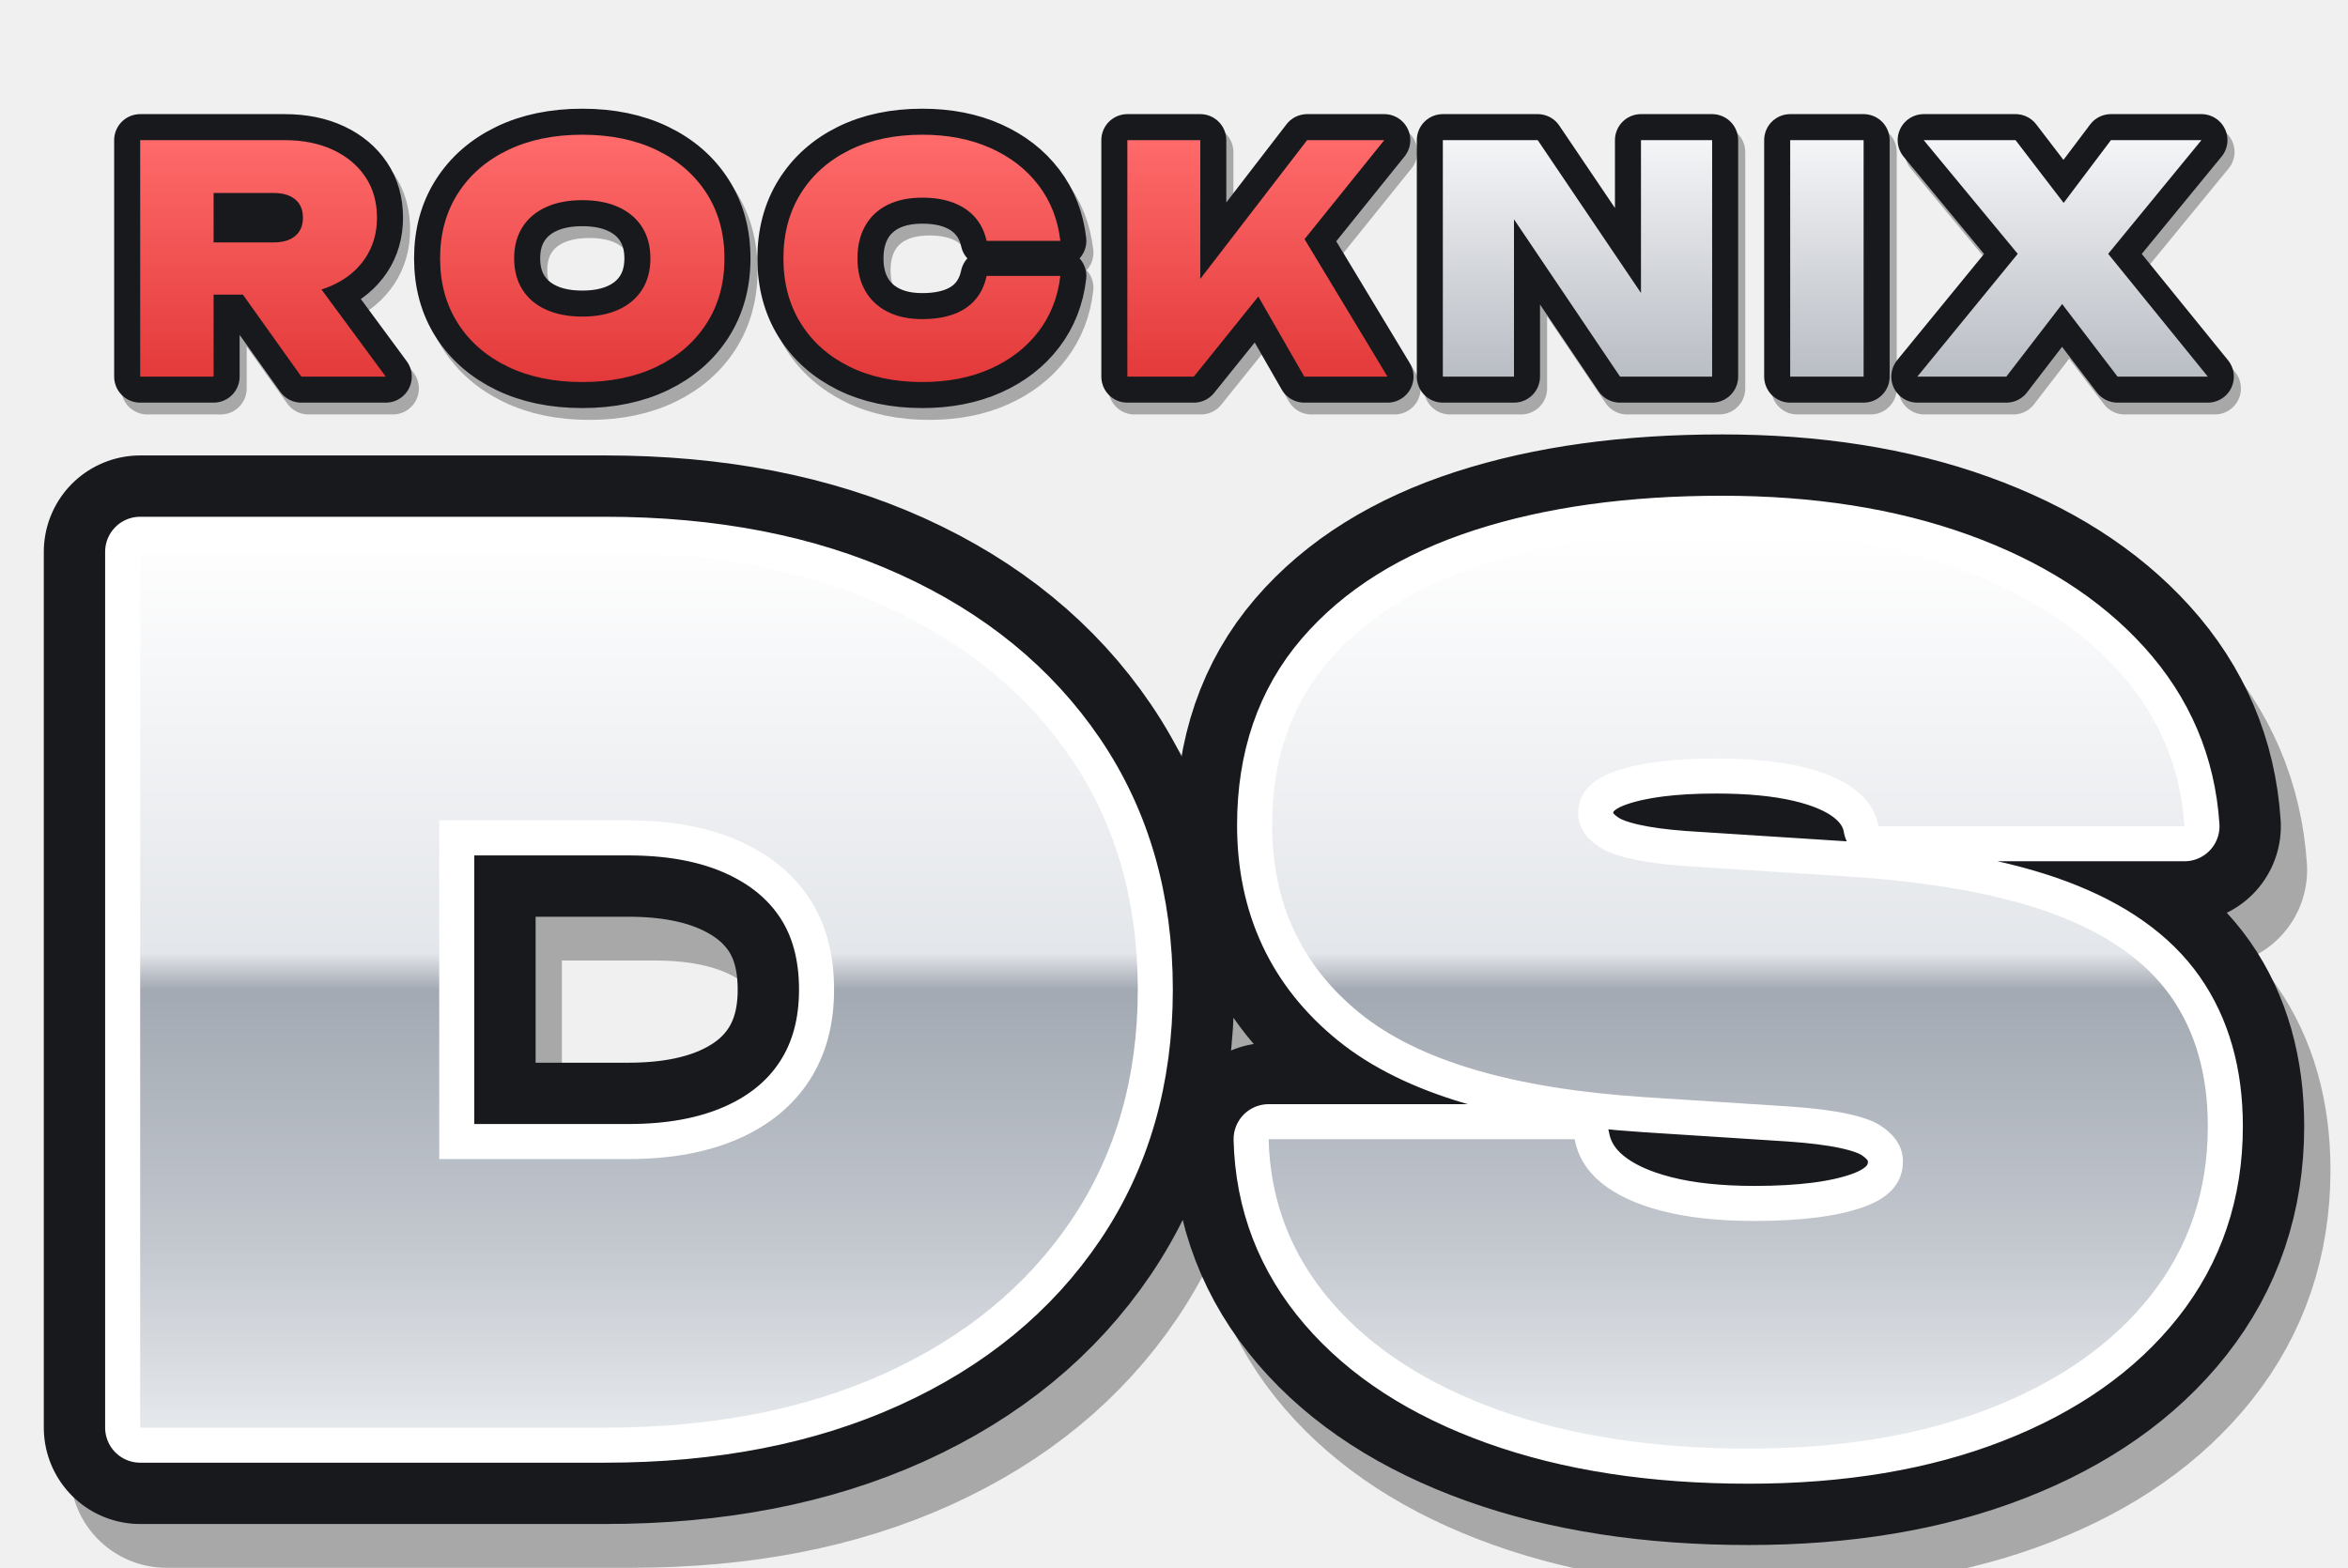
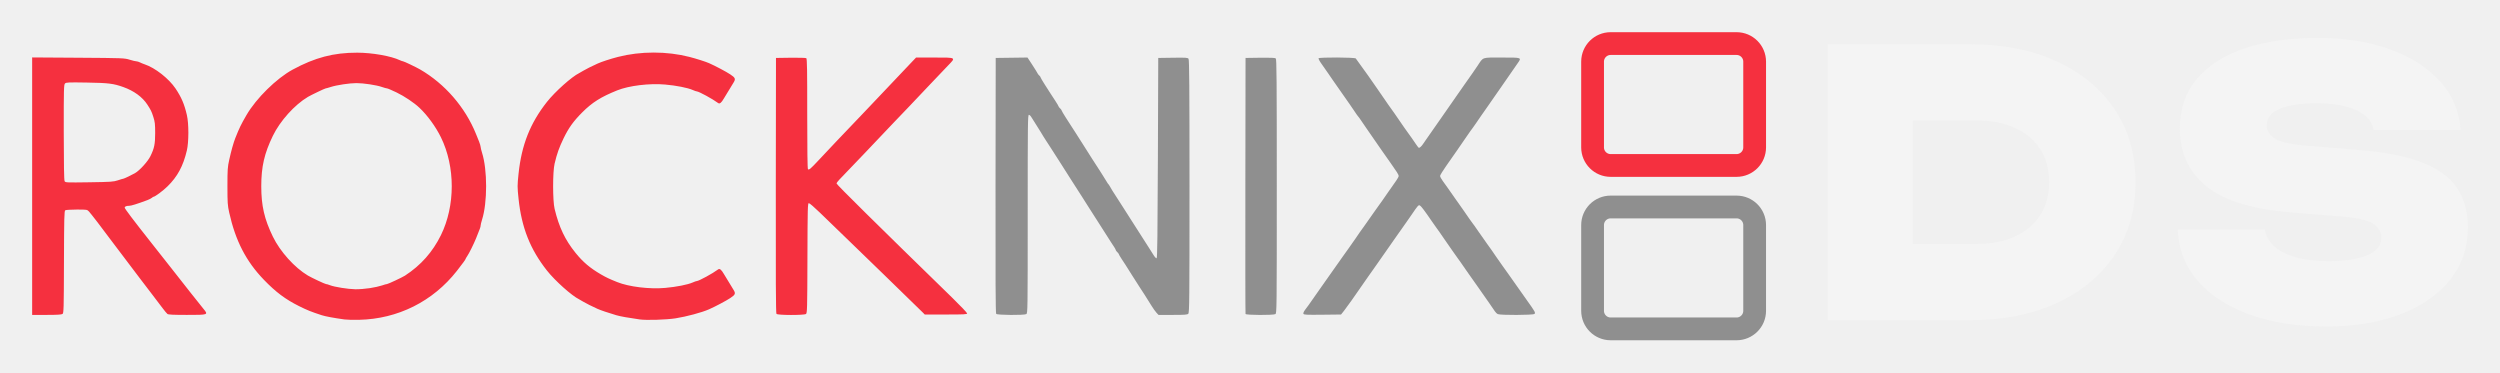
- <svg xmlns="http://www.w3.org/2000/svg" width="536" height="358" viewBox="0 0 536.00 358.00">
-   <defs>
-     <linearGradient id="schrome" x1="0" y1="0" x2="0" y2="1">
-       <stop offset="0" stop-color="#ffffff" />
-       <stop offset="0.46" stop-color="#e3e6ea" />
-       <stop offset="0.5" stop-color="#a3a9b2" />
-       <stop offset="0.78" stop-color="#c3c8cf" />
-       <stop offset="1" stop-color="#e9ecef" />
-     </linearGradient>
-     <linearGradient id="sred" x1="0" y1="0" x2="0" y2="1">
-       <stop offset="0" stop-color="#ff6b6b" />
-       <stop offset="1" stop-color="#e3393a" />
-     </linearGradient>
-     <linearGradient id="sgrey" x1="0" y1="0" x2="0" y2="1">
-       <stop offset="0" stop-color="#f4f5f7" />
-       <stop offset="1" stop-color="#b9bdc4" />
-     </linearGradient>
-   </defs>
-   <g transform="translate(32.00 86.00)">
-     <g>
-       <path d="M11.578 -30.643H30.485Q33.624 -30.643 35.388 -32.112Q37.152 -33.581 37.152 -36.288Q37.152 -39.01 35.388 -40.471Q33.624 -41.933 30.485 -41.933H9.23L16.761 -49.68V0.0H0.0V-54H32.962Q39.283 -54 44.028 -51.775Q48.773 -49.55 51.415 -45.598Q54.058 -41.645 54.058 -36.288Q54.058 -31.075 51.415 -27.094Q48.773 -23.112 44.028 -20.916Q39.283 -18.72 32.962 -18.72H11.578ZM18.778 -25.272H37.425L56.059 0.0H36.792Z M100.922 1.238Q91.187 1.238 83.887 -2.29Q76.586 -5.818 72.525 -12.175Q68.464 -18.533 68.464 -27Q68.464 -35.467 72.525 -41.825Q76.586 -48.182 83.887 -51.71Q91.187 -55.238 100.922 -55.238Q110.656 -55.238 117.957 -51.71Q125.258 -48.182 129.319 -41.825Q133.379 -35.467 133.379 -27Q133.379 -18.533 129.319 -12.175Q125.258 -5.818 117.957 -2.29Q110.656 1.238 100.922 1.238ZM100.922 -13.709Q105.746 -13.709 109.231 -15.307Q112.716 -16.906 114.595 -19.886Q116.474 -22.867 116.474 -27Q116.474 -31.133 114.595 -34.114Q112.716 -37.094 109.231 -38.693Q105.746 -40.291 100.922 -40.291Q96.112 -40.291 92.62 -38.693Q89.128 -37.094 87.249 -34.114Q85.37 -31.133 85.37 -27Q85.37 -22.867 87.249 -19.886Q89.128 -16.906 92.62 -15.307Q96.112 -13.709 100.922 -13.709Z M210.052 -22.997Q209.217 -15.739 205.062 -10.289Q200.908 -4.838 194.111 -1.8Q187.314 1.238 178.545 1.238Q169.012 1.238 161.884 -2.29Q154.756 -5.818 150.796 -12.175Q146.836 -18.533 146.836 -27Q146.836 -35.467 150.796 -41.825Q154.756 -48.182 161.884 -51.71Q169.012 -55.238 178.545 -55.238Q187.314 -55.238 194.111 -52.2Q200.908 -49.162 205.062 -43.718Q209.217 -38.275 210.052 -31.003H193.218Q192.541 -34.114 190.633 -36.317Q188.725 -38.52 185.673 -39.694Q182.62 -40.867 178.53 -40.867Q173.922 -40.867 170.603 -39.211Q167.284 -37.555 165.512 -34.43Q163.741 -31.306 163.741 -27Q163.741 -22.694 165.512 -19.598Q167.284 -16.502 170.603 -14.818Q173.922 -13.133 178.53 -13.133Q182.62 -13.133 185.673 -14.242Q188.725 -15.35 190.633 -17.561Q192.541 -19.771 193.218 -22.997Z M225.351 0.0V-54H241.998V-13.176L237.678 -16.704L266.391 -54H284.002L240.529 0.0ZM251.228 -25.301 263.511 -35.194 284.737 0.0H265.743Z" transform="translate(1.62 2.70)" fill="#000000" fill-opacity="0.3" stroke="#000000" stroke-opacity="0.3" stroke-width="11.88" stroke-linejoin="round" />
-       <path d="M11.578 -30.643H30.485Q33.624 -30.643 35.388 -32.112Q37.152 -33.581 37.152 -36.288Q37.152 -39.01 35.388 -40.471Q33.624 -41.933 30.485 -41.933H9.23L16.761 -49.68V0.0H0.0V-54H32.962Q39.283 -54 44.028 -51.775Q48.773 -49.55 51.415 -45.598Q54.058 -41.645 54.058 -36.288Q54.058 -31.075 51.415 -27.094Q48.773 -23.112 44.028 -20.916Q39.283 -18.72 32.962 -18.72H11.578ZM18.778 -25.272H37.425L56.059 0.0H36.792Z M100.922 1.238Q91.187 1.238 83.887 -2.29Q76.586 -5.818 72.525 -12.175Q68.464 -18.533 68.464 -27Q68.464 -35.467 72.525 -41.825Q76.586 -48.182 83.887 -51.71Q91.187 -55.238 100.922 -55.238Q110.656 -55.238 117.957 -51.71Q125.258 -48.182 129.319 -41.825Q133.379 -35.467 133.379 -27Q133.379 -18.533 129.319 -12.175Q125.258 -5.818 117.957 -2.29Q110.656 1.238 100.922 1.238ZM100.922 -13.709Q105.746 -13.709 109.231 -15.307Q112.716 -16.906 114.595 -19.886Q116.474 -22.867 116.474 -27Q116.474 -31.133 114.595 -34.114Q112.716 -37.094 109.231 -38.693Q105.746 -40.291 100.922 -40.291Q96.112 -40.291 92.62 -38.693Q89.128 -37.094 87.249 -34.114Q85.37 -31.133 85.37 -27Q85.37 -22.867 87.249 -19.886Q89.128 -16.906 92.62 -15.307Q96.112 -13.709 100.922 -13.709Z M210.052 -22.997Q209.217 -15.739 205.062 -10.289Q200.908 -4.838 194.111 -1.8Q187.314 1.238 178.545 1.238Q169.012 1.238 161.884 -2.29Q154.756 -5.818 150.796 -12.175Q146.836 -18.533 146.836 -27Q146.836 -35.467 150.796 -41.825Q154.756 -48.182 161.884 -51.71Q169.012 -55.238 178.545 -55.238Q187.314 -55.238 194.111 -52.2Q200.908 -49.162 205.062 -43.718Q209.217 -38.275 210.052 -31.003H193.218Q192.541 -34.114 190.633 -36.317Q188.725 -38.52 185.673 -39.694Q182.62 -40.867 178.53 -40.867Q173.922 -40.867 170.603 -39.211Q167.284 -37.555 165.512 -34.43Q163.741 -31.306 163.741 -27Q163.741 -22.694 165.512 -19.598Q167.284 -16.502 170.603 -14.818Q173.922 -13.133 178.53 -13.133Q182.62 -13.133 185.673 -14.242Q188.725 -15.35 190.633 -17.561Q192.541 -19.771 193.218 -22.997Z M225.351 0.0V-54H241.998V-13.176L237.678 -16.704L266.391 -54H284.002L240.529 0.0ZM251.228 -25.301 263.511 -35.194 284.737 0.0H265.743Z" fill="#17191d" stroke="#17191d" stroke-width="11.88" stroke-linejoin="round" />
-       <path d="M11.578 -30.643H30.485Q33.624 -30.643 35.388 -32.112Q37.152 -33.581 37.152 -36.288Q37.152 -39.01 35.388 -40.471Q33.624 -41.933 30.485 -41.933H9.23L16.761 -49.68V0.0H0.0V-54H32.962Q39.283 -54 44.028 -51.775Q48.773 -49.55 51.415 -45.598Q54.058 -41.645 54.058 -36.288Q54.058 -31.075 51.415 -27.094Q48.773 -23.112 44.028 -20.916Q39.283 -18.72 32.962 -18.72H11.578ZM18.778 -25.272H37.425L56.059 0.0H36.792Z M100.922 1.238Q91.187 1.238 83.887 -2.29Q76.586 -5.818 72.525 -12.175Q68.464 -18.533 68.464 -27Q68.464 -35.467 72.525 -41.825Q76.586 -48.182 83.887 -51.71Q91.187 -55.238 100.922 -55.238Q110.656 -55.238 117.957 -51.71Q125.258 -48.182 129.319 -41.825Q133.379 -35.467 133.379 -27Q133.379 -18.533 129.319 -12.175Q125.258 -5.818 117.957 -2.29Q110.656 1.238 100.922 1.238ZM100.922 -13.709Q105.746 -13.709 109.231 -15.307Q112.716 -16.906 114.595 -19.886Q116.474 -22.867 116.474 -27Q116.474 -31.133 114.595 -34.114Q112.716 -37.094 109.231 -38.693Q105.746 -40.291 100.922 -40.291Q96.112 -40.291 92.62 -38.693Q89.128 -37.094 87.249 -34.114Q85.37 -31.133 85.37 -27Q85.37 -22.867 87.249 -19.886Q89.128 -16.906 92.62 -15.307Q96.112 -13.709 100.922 -13.709Z M210.052 -22.997Q209.217 -15.739 205.062 -10.289Q200.908 -4.838 194.111 -1.8Q187.314 1.238 178.545 1.238Q169.012 1.238 161.884 -2.29Q154.756 -5.818 150.796 -12.175Q146.836 -18.533 146.836 -27Q146.836 -35.467 150.796 -41.825Q154.756 -48.182 161.884 -51.71Q169.012 -55.238 178.545 -55.238Q187.314 -55.238 194.111 -52.2Q200.908 -49.162 205.062 -43.718Q209.217 -38.275 210.052 -31.003H193.218Q192.541 -34.114 190.633 -36.317Q188.725 -38.52 185.673 -39.694Q182.62 -40.867 178.53 -40.867Q173.922 -40.867 170.603 -39.211Q167.284 -37.555 165.512 -34.43Q163.741 -31.306 163.741 -27Q163.741 -22.694 165.512 -19.598Q167.284 -16.502 170.603 -14.818Q173.922 -13.133 178.53 -13.133Q182.62 -13.133 185.673 -14.242Q188.725 -15.35 190.633 -17.561Q192.541 -19.771 193.218 -22.997Z M225.351 0.0V-54H241.998V-13.176L237.678 -16.704L266.391 -54H284.002L240.529 0.0ZM251.228 -25.301 263.511 -35.194 284.737 0.0H265.743Z" fill="url(#sred)" />
-     </g>
-     <g transform="translate(297.37 0)">
-       <path d="M50.04 -11.981 45.23 -10.915V-54H61.474V0.0H40.45L11.448 -43.027L16.243 -44.093V0.0H0.0V-54H21.657Z M79.293 -54H96.055V0.0H79.293Z M147.7 -22.939V-33.192L174.628 0.0H154.021L137.231 -22.003H145.554L128.634 0.0H108.316L135.431 -33.163V-22.968L109.77 -54H130.736L145.928 -34.171H137.577L152.509 -54H173.173Z" transform="translate(1.62 2.70)" fill="#000000" fill-opacity="0.3" stroke="#000000" stroke-opacity="0.3" stroke-width="11.88" stroke-linejoin="round" />
-       <path d="M50.04 -11.981 45.23 -10.915V-54H61.474V0.0H40.45L11.448 -43.027L16.243 -44.093V0.0H0.0V-54H21.657Z M79.293 -54H96.055V0.0H79.293Z M147.7 -22.939V-33.192L174.628 0.0H154.021L137.231 -22.003H145.554L128.634 0.0H108.316L135.431 -33.163V-22.968L109.77 -54H130.736L145.928 -34.171H137.577L152.509 -54H173.173Z" fill="#17191d" stroke="#17191d" stroke-width="11.88" stroke-linejoin="round" />
-       <path d="M50.04 -11.981 45.23 -10.915V-54H61.474V0.0H40.45L11.448 -43.027L16.243 -44.093V0.0H0.0V-54H21.657Z M79.293 -54H96.055V0.0H79.293Z M147.7 -22.939V-33.192L174.628 0.0H154.021L137.231 -22.003H145.554L128.634 0.0H108.316L135.431 -33.163V-22.968L109.77 -54H130.736L145.928 -34.171H137.577L152.509 -54H173.173Z" fill="url(#sgrey)" />
-     </g>
+ <svg xmlns="http://www.w3.org/2000/svg" width="933" height="139" viewBox="0 0 933.22 139.00">
+   <g transform="translate(12.00 119.50) scale(1.1236) translate(0 -142.0)">
+     <path d="M103.75,141.76C100.10,141.25 97.40,140.74 96.20,140.35C92.70,139.21 91.41,138.69 88.69,137.34C84.14,135.07 80.97,132.70 76.99,128.58C71.07,122.44 67.56,115.64 65.47,106.25C64.94,103.89 64.88,103.00 64.88,97.50C64.88,92.01 64.94,91.10 65.47,88.75C66.15,85.67 66.88,83.07 67.50,81.50C68.90,78.00 69.35,77.07 71.22,73.84C74.44,68.30 81.19,61.66 86.55,58.76C93.97,54.74 100.14,53.12 108.00,53.13C112.98,53.14 119.24,54.24 122.16,55.63C122.60,55.83 123.07,56.00 123.22,56.00C123.50,56.00 127.55,57.93 128.88,58.70C137.12,63.47 143.87,71.26 147.45,80.12C147.73,80.81 148.19,81.96 148.48,82.67C148.76,83.38 149.00,84.18 149.00,84.44C149.00,84.69 149.21,85.57 149.47,86.39C151.27,92.05 151.27,102.95 149.47,108.61C149.21,109.43 149.00,110.31 149.00,110.56C149.00,111.00 148.82,111.50 147.45,114.88C146.67,116.78 145.19,119.77 144.56,120.69C144.25,121.15 144.00,121.58 144.00,121.65C144.00,121.84 143.04,123.15 141.09,125.65C133.14,135.77 121.50,141.60 108.62,141.88C106.70,141.92 104.51,141.87 103.75,141.76ZM201.88,141.76C198.17,141.24 195.38,140.74 194.06,140.35C191.39,139.56 188.88,138.71 187.88,138.26C185.86,137.35 184.10,136.46 183.12,135.88C182.57,135.54 181.96,135.19 181.75,135.09C179.28,133.89 173.72,128.92 171.02,125.50C165.46,118.45 162.60,111.24 161.60,101.69C161.18,97.70 161.18,97.30 161.60,93.31C162.60,83.76 165.46,76.55 171.02,69.50C173.72,66.08 179.28,61.11 181.75,59.91C181.96,59.81 182.57,59.46 183.12,59.12C184.10,58.54 185.86,57.65 187.88,56.74C189.20,56.14 192.15,55.18 194.62,54.54C202.12,52.61 210.88,52.61 218.38,54.54C220.66,55.13 223.77,56.12 224.88,56.61C226.99,57.54 230.55,59.43 231.93,60.34C233.64,61.47 233.79,61.86 232.99,63.12C232.73,63.54 232.28,64.27 232.00,64.75C231.72,65.23 231.29,65.92 231.06,66.29C230.82,66.66 230.26,67.59 229.80,68.36C228.96,69.82 228.40,70.25 227.88,69.85C226.09,68.51 221.51,66.02 220.82,66.00C220.65,66.00 220.03,65.79 219.44,65.52C217.82,64.80 213.99,64.04 210.32,63.72C205.11,63.25 198.29,64.08 194.38,65.65C188.98,67.82 186.05,69.66 182.74,72.98C179.80,75.93 178.24,78.11 176.54,81.62C175.07,84.68 174.37,86.64 173.57,90.00C172.92,92.72 172.92,102.29 173.57,105.00C175.04,111.11 177.04,115.32 180.53,119.64C183.00,122.70 185.33,124.67 189.00,126.81C190.73,127.81 191.74,128.29 194.38,129.35C198.29,130.92 205.11,131.75 210.32,131.28C213.99,130.96 217.82,130.20 219.44,129.48C220.03,129.21 220.65,129.00 220.82,129.00C221.51,128.98 226.09,126.49 227.88,125.15C228.40,124.75 228.96,125.18 229.80,126.64C230.26,127.41 230.82,128.34 231.06,128.71C231.29,129.08 231.72,129.77 232.00,130.25C232.28,130.73 232.73,131.46 232.99,131.88C233.79,133.14 233.64,133.53 231.93,134.66C230.55,135.57 226.99,137.46 224.88,138.39C222.49,139.45 217.42,140.81 213.75,141.39C210.77,141.86 204.12,142.07 201.88,141.76ZM-0.00,97.48L-0.00,54.71L15.31,54.81C30.17,54.91 30.68,54.93 32.37,55.46C33.34,55.76 34.35,56.00 34.62,56.00C34.90,56.00 35.42,56.16 35.79,56.35C36.15,56.54 36.86,56.83 37.35,56.99C40.84,58.14 45.40,61.72 47.64,65.04C49.61,67.99 50.57,70.22 51.41,73.88C52.07,76.70 52.06,82.84 51.40,85.62C50.18,90.79 48.28,94.32 44.96,97.56C43.46,99.03 40.80,101.00 40.33,101.00C40.24,101.00 39.99,101.16 39.77,101.36C39.55,101.55 38.87,101.90 38.25,102.13C34.83,103.40 32.90,104.00 32.26,104.00C31.32,104.00 30.75,104.23 30.75,104.61C30.75,104.96 33.48,108.57 39.88,116.67C42.36,119.81 45.18,123.39 46.15,124.62C50.12,129.70 55.86,136.96 56.90,138.22C58.58,140.25 58.58,140.25 51.39,140.25C46.94,140.25 45.24,140.17 44.95,139.94C44.73,139.77 44.00,138.89 43.33,138.00C42.66,137.11 41.04,134.97 39.72,133.25C38.41,131.53 36.57,129.11 35.62,127.88C31.53,122.51 26.31,115.61 25.50,114.50C23.67,111.98 19.53,106.60 18.91,105.94C18.27,105.25 18.27,105.25 14.82,105.25C12.93,105.26 11.21,105.36 11.00,105.49C10.67,105.70 10.62,107.93 10.57,122.68C10.52,138.40 10.49,139.64 10.09,139.93C9.77,140.16 8.32,140.25 4.83,140.25L0.00,140.25L-0.00,97.48ZM247.28,139.91C247.07,139.66 247.02,128.32 247.06,97.22L247.12,54.88L252.00,54.81C254.68,54.78 257.02,54.84 257.19,54.96C257.45,55.12 257.51,58.89 257.50,73.44C257.50,85.41 257.58,91.77 257.75,91.87C258.15,92.12 258.56,91.77 261.27,88.88C264.46,85.45 268.89,80.79 275.99,73.37C277.44,71.85 279.47,69.71 280.50,68.62C282.32,66.69 289.81,58.79 292.39,56.08L293.66,54.75L299.83,54.75C307.09,54.75 306.93,54.66 304.30,57.38C303.37,58.34 300.53,61.32 298.00,64.00C295.47,66.68 292.49,69.83 291.37,71.00C290.25,72.17 287.99,74.53 286.34,76.25C283.52,79.19 281.36,81.47 276.62,86.49C274.52,88.72 269.77,93.67 268.19,95.29C267.67,95.82 267.25,96.40 267.25,96.59C267.25,96.94 280.51,110.04 305.75,134.62C308.43,137.24 310.62,139.54 310.62,139.75C310.62,140.07 309.68,140.12 303.59,140.12L296.55,140.12L295.94,139.50C295.29,138.83 288.40,132.11 283.12,127.01C281.34,125.28 276.50,120.60 272.38,116.60C268.25,112.60 263.43,107.94 261.66,106.23C259.90,104.52 258.27,103.12 258.04,103.12C257.66,103.12 257.62,104.57 257.57,121.37C257.52,138.32 257.48,139.64 257.09,139.94C256.45,140.40 247.67,140.38 247.28,139.91ZM112.25,131.35C113.69,131.13 115.48,130.73 116.21,130.47C116.94,130.21 117.70,130.00 117.89,130.00C118.24,130.00 122.97,127.78 123.87,127.20C129.14,123.77 133.04,119.37 135.81,113.75C140.60,104.00 140.60,91.02 135.81,81.25C134.08,77.73 131.33,73.94 128.67,71.44C126.87,69.74 123.70,67.62 121.08,66.35C119.54,65.61 118.11,65.00 117.91,65.00C117.71,65.00 116.94,64.79 116.21,64.53C114.45,63.90 110.09,63.24 107.75,63.24C105.48,63.24 101.16,63.89 99.19,64.53C98.40,64.79 97.64,65.00 97.51,65.00C97.27,65.00 92.63,67.22 91.62,67.82C87.20,70.44 82.38,75.79 79.97,80.76C77.14,86.59 76.12,91.01 76.12,97.50C76.12,103.99 77.14,108.41 79.97,114.24C82.38,119.21 87.20,124.56 91.62,127.18C92.88,127.92 97.30,130.00 97.63,130.00C97.83,130.00 98.41,130.17 98.93,130.38C100.43,130.97 104.92,131.69 107.38,131.73C108.61,131.75 110.81,131.58 112.25,131.35ZM28.47,95.54C29.35,95.24 30.17,95.00 30.29,95.00C30.52,95.00 33.09,93.78 34.16,93.16C35.71,92.28 38.44,89.27 39.30,87.50C40.58,84.89 40.87,83.49 40.87,79.88C40.87,76.84 40.79,76.12 40.27,74.50C39.66,72.61 39.46,72.21 38.27,70.38C36.63,67.86 33.80,65.79 30.25,64.54C26.98,63.38 25.40,63.18 18.23,63.06C11.99,62.96 11.30,62.98 10.92,63.37C10.53,63.76 10.49,65.06 10.50,79.55C10.51,90.21 10.60,95.47 10.78,95.81C11.04,96.29 11.25,96.30 18.96,96.19C26.21,96.08 27.01,96.03 28.47,95.54Z" fill="#f5303f" />
+     <path d="M320.28,139.91C320.07,139.66 320.02,128.32 320.06,97.22L320.12,54.88L325.40,54.81L330.68,54.74L332.28,57.18C333.16,58.53 333.95,59.80 334.03,60.01C334.12,60.22 334.38,60.54 334.60,60.73C334.82,60.91 335.00,61.16 335.00,61.28C335.00,61.40 335.63,62.49 336.40,63.69C337.18,64.89 338.06,66.27 338.36,66.75C338.66,67.23 339.38,68.33 339.96,69.20C340.53,70.06 341.00,70.86 341.00,70.97C341.00,71.08 341.23,71.38 341.50,71.62C341.77,71.87 342.00,72.17 342.00,72.29C342.00,72.41 342.63,73.49 343.40,74.69C344.18,75.89 345.06,77.27 345.37,77.75C345.67,78.23 346.36,79.30 346.90,80.12C348.05,81.89 348.15,82.04 349.12,83.61C351.01,86.62 353.09,89.88 355.13,93.00C355.98,94.31 356.82,95.66 357.00,96.00C357.18,96.34 357.40,96.68 357.50,96.75C357.60,96.82 357.89,97.26 358.15,97.72C358.41,98.18 358.74,98.75 358.88,98.97C359.52,99.99 360.70,101.83 362.19,104.12C363.89,106.74 364.32,107.42 365.87,109.88C367.49,112.45 369.06,114.91 371.38,118.50C371.69,118.98 372.25,119.86 372.61,120.45C372.98,121.05 373.41,121.49 373.58,121.43C373.81,121.36 373.90,113.57 374.00,88.10L374.12,54.88L379.00,54.81C383.35,54.75 383.91,54.78 384.18,55.16C384.43,55.50 384.50,64.48 384.50,97.53C384.50,135.22 384.46,139.51 384.10,139.86C383.78,140.19 382.94,140.25 378.96,140.25L374.21,140.25L373.54,139.54C373.18,139.15 372.43,138.11 371.89,137.23C370.80,135.45 368.42,131.71 367.78,130.78C367.28,130.04 367.20,129.92 365.53,127.26C363.25,123.63 363.12,123.42 362.04,121.80C361.47,120.94 361.00,120.14 361.00,120.03C361.00,119.92 360.77,119.62 360.50,119.38C360.23,119.13 360.00,118.82 360.00,118.70C360.00,118.58 359.79,118.17 359.54,117.80C359.29,117.43 358.79,116.67 358.44,116.12C358.09,115.58 357.16,114.11 356.37,112.88C355.58,111.64 354.30,109.64 353.53,108.43C352.76,107.22 351.61,105.42 350.97,104.43C350.34,103.44 349.39,101.95 348.87,101.12C348.34,100.30 347.30,98.67 346.55,97.50C345.80,96.33 344.92,94.95 344.59,94.44C343.84,93.25 343.11,92.09 341.65,89.81C338.70,85.17 338.16,84.34 337.78,83.78C337.56,83.45 337.26,83.00 337.12,82.78C336.99,82.57 336.45,81.73 335.94,80.93C335.42,80.12 335.00,79.43 335.00,79.38C335.00,79.34 334.35,78.30 333.56,77.08C332.77,75.86 332.00,74.64 331.85,74.37C331.70,74.10 331.39,73.84 331.16,73.79C330.78,73.72 330.75,76.24 330.75,106.72C330.75,139.10 330.74,139.74 330.27,139.99C329.49,140.40 320.63,140.33 320.28,139.91ZM403.12,139.94C403.05,139.77 403.03,120.56 403.06,97.25L403.12,54.88L407.97,54.81C411.33,54.76 412.92,54.83 413.16,55.03C413.45,55.27 413.50,61.95 413.50,97.52C413.50,139.00 413.49,139.74 413.02,139.99C412.28,140.39 403.27,140.34 403.12,139.94ZM422.34,139.87C422.25,139.64 422.49,139.09 422.91,138.55C423.31,138.04 423.83,137.34 424.06,137.00C424.30,136.66 424.89,135.81 425.38,135.12C425.87,134.44 426.77,133.14 427.39,132.25C428.00,131.36 428.95,130.01 429.50,129.25C430.66,127.65 431.44,126.55 433.12,124.12C433.79,123.16 434.51,122.13 434.73,121.84C434.95,121.55 435.29,121.06 435.50,120.75C435.71,120.45 436.50,119.34 437.26,118.29C438.01,117.24 439.06,115.76 439.57,115.00C441.01,112.88 441.27,112.50 442.64,110.62C443.34,109.66 444.68,107.75 445.62,106.38C446.56,105.00 447.40,103.82 447.49,103.75C447.57,103.68 448.06,103.01 448.57,102.25C449.08,101.49 449.89,100.31 450.39,99.62C450.88,98.94 451.55,97.98 451.88,97.50C452.21,97.02 452.82,96.14 453.24,95.55C453.66,94.96 454.00,94.30 454.00,94.08C454.00,93.69 453.29,92.56 451.38,89.88C450.89,89.19 450.21,88.23 449.88,87.75C449.55,87.27 448.91,86.35 448.45,85.72C448.00,85.08 446.83,83.39 445.85,81.97C444.88,80.54 443.72,78.87 443.28,78.25C442.85,77.63 442.08,76.51 441.57,75.75C441.06,74.99 440.57,74.32 440.48,74.25C440.39,74.18 439.91,73.51 439.42,72.75C438.92,71.99 438.19,70.92 437.80,70.38C437.41,69.83 436.54,68.59 435.87,67.62C434.09,65.07 433.00,63.51 432.20,62.38C431.81,61.83 431.07,60.76 430.57,60.00C430.06,59.24 429.10,57.87 428.43,56.94C427.76,56.02 427.29,55.14 427.37,55.00C427.62,54.61 439.41,54.66 439.75,55.06C440.01,55.37 441.41,57.32 442.55,58.95C442.87,59.40 443.47,60.24 443.90,60.82C444.32,61.40 445.44,63.00 446.38,64.38C447.32,65.75 448.41,67.33 448.80,67.88C449.19,68.42 449.92,69.49 450.43,70.25C450.94,71.01 451.42,71.68 451.50,71.75C451.58,71.82 452.06,72.49 452.57,73.25C454.20,75.69 457.88,80.94 458.43,81.62C458.54,81.76 459.06,82.52 459.58,83.31C460.10,84.10 460.61,84.75 460.72,84.75C461.01,84.75 461.62,84.19 462.07,83.50C462.30,83.16 462.89,82.31 463.37,81.62C463.86,80.94 465.00,79.31 465.90,78.00C466.79,76.69 467.97,75.01 468.52,74.25C469.52,72.85 471.20,70.44 473.24,67.47C473.86,66.56 475.04,64.87 475.86,63.72C478.42,60.10 479.07,59.17 480.19,57.50C482.21,54.49 481.46,54.75 488.29,54.75C495.08,54.75 494.90,54.68 493.43,56.78C491.99,58.85 489.92,61.83 488.69,63.62C488.03,64.59 486.82,66.33 485.99,67.50C485.17,68.67 483.95,70.41 483.29,71.38C482.62,72.34 481.72,73.63 481.28,74.25C480.85,74.87 480.08,75.99 479.57,76.75C479.06,77.51 478.58,78.18 478.51,78.25C478.44,78.32 478.14,78.71 477.86,79.12C477.57,79.54 476.79,80.66 476.13,81.62C475.46,82.59 474.20,84.41 473.34,85.67C472.48,86.93 470.87,89.24 469.76,90.79C468.66,92.35 467.75,93.83 467.75,94.09C467.75,94.35 468.17,95.13 468.69,95.83C469.20,96.52 469.79,97.34 470.00,97.64C471.09,99.22 471.81,100.25 472.62,101.38C473.11,102.06 473.79,103.02 474.12,103.50C474.45,103.98 475.12,104.94 475.61,105.62C476.11,106.31 476.92,107.49 477.43,108.25C477.94,109.01 478.43,109.68 478.51,109.75C478.60,109.82 479.44,111.00 480.38,112.38C481.32,113.75 482.66,115.66 483.36,116.62C484.73,118.50 484.99,118.88 486.43,121.00C486.94,121.76 487.99,123.24 488.74,124.29C489.50,125.34 490.29,126.45 490.50,126.75C490.71,127.06 491.05,127.55 491.27,127.84C491.49,128.13 492.21,129.16 492.88,130.12C494.20,132.03 494.96,133.10 496.57,135.35C499.32,139.18 499.55,139.59 499.08,139.94C498.53,140.34 487.82,140.38 486.95,139.99C486.63,139.84 486.18,139.42 485.95,139.05C485.72,138.68 484.86,137.42 484.03,136.25C483.20,135.08 482.02,133.39 481.40,132.50C480.77,131.61 479.87,130.31 479.38,129.62C478.89,128.94 478.21,127.98 477.88,127.50C477.55,127.02 476.88,126.06 476.39,125.38C475.89,124.69 475.08,123.51 474.57,122.75C474.06,121.99 473.58,121.32 473.49,121.25C473.41,121.18 472.57,120.00 471.63,118.62C470.69,117.25 469.59,115.67 469.20,115.12C468.81,114.58 468.08,113.51 467.57,112.75C467.06,111.99 466.58,111.32 466.49,111.25C466.41,111.18 465.73,110.22 464.99,109.12C462.75,105.83 461.48,104.14 461.06,103.90C460.77,103.74 460.54,103.84 460.21,104.28C459.96,104.61 459.66,104.99 459.56,105.12C459.45,105.26 458.95,105.99 458.44,106.75C457.93,107.51 457.11,108.69 456.61,109.38C456.12,110.06 455.45,111.02 455.12,111.50C454.79,111.98 454.11,112.94 453.62,113.62C453.13,114.31 452.23,115.61 451.60,116.50C450.98,117.39 449.80,119.08 448.98,120.25C448.15,121.42 447.21,122.77 446.88,123.25C446.55,123.73 445.87,124.69 445.38,125.38C444.89,126.06 444.21,127.02 443.88,127.50C438.78,134.88 436.87,137.57 435.86,138.85L434.85,140.12L428.67,140.19C423.24,140.25 422.47,140.21 422.34,139.87Z" fill="#8f8f8f" />
  </g>
-   <g transform="translate(32.00 326.00)">
-     <path d="M106.133 -200.0Q142.667 -200.0 170.0 -187.6Q197.333 -175.2 212.533 -152.8Q227.733 -130.4 227.733 -100.0Q227.733 -69.867 212.533 -47.333Q197.333 -24.8 170.0 -12.4Q142.667 0.0 106.133 0.0H0.0V-200.0ZM68.267 -30.667 37.333 -61.333H111.467Q126.133 -61.333 136.667 -66.0Q147.2 -70.667 152.8 -79.333Q158.4 -88.0 158.4 -100.0Q158.4 -112.267 152.8 -120.8Q147.2 -129.333 136.667 -134.0Q126.133 -138.667 111.467 -138.667H37.333L68.267 -169.333Z M257.6 -65.867H327.467Q328.533 -60.0 333.6 -55.867Q338.667 -51.733 347.467 -49.467Q356.267 -47.2 368.533 -47.2Q384.533 -47.2 393.467 -50.4Q402.4 -53.6 402.4 -60.8Q402.4 -65.6 397.333 -68.933Q392.267 -72.267 376.533 -73.333L343.467 -75.467Q298.4 -78.4 278.4 -94.667Q258.4 -110.933 258.4 -137.6Q258.4 -160.0 271.2 -174.933Q284.0 -189.867 307.067 -197.333Q330.133 -204.8 361.067 -204.8Q391.2 -204.8 414.533 -196.4Q437.867 -188.0 451.6 -172.8Q465.333 -157.6 466.667 -137.333H396.8Q396.0 -142.133 391.6 -145.6Q387.2 -149.067 379.2 -150.933Q371.2 -152.8 359.733 -152.8Q345.067 -152.8 336.667 -149.867Q328.267 -146.933 328.267 -140.267Q328.267 -135.733 333.2 -132.533Q338.133 -129.333 352.267 -128.267L389.6 -125.867Q418.933 -124.0 437.067 -117.2Q455.2 -110.4 463.6 -98.4Q472.0 -86.4 472.0 -68.8Q472.0 -46.667 458.933 -30.133Q445.867 -13.6 422.267 -4.4Q398.667 4.8 367.2 4.8Q334.667 4.8 310.133 -4.0Q285.6 -12.8 271.867 -28.8Q258.133 -44.8 257.6 -65.867Z" transform="translate(6.00 10.00)" fill="#000000" fill-opacity="0.3" stroke="#000000" stroke-opacity="0.3" stroke-width="44.00" stroke-linejoin="round" />
-     <path d="M106.133 -200.0Q142.667 -200.0 170.0 -187.6Q197.333 -175.2 212.533 -152.8Q227.733 -130.4 227.733 -100.0Q227.733 -69.867 212.533 -47.333Q197.333 -24.8 170.0 -12.4Q142.667 0.0 106.133 0.0H0.0V-200.0ZM68.267 -30.667 37.333 -61.333H111.467Q126.133 -61.333 136.667 -66.0Q147.2 -70.667 152.8 -79.333Q158.4 -88.0 158.4 -100.0Q158.4 -112.267 152.8 -120.8Q147.2 -129.333 136.667 -134.0Q126.133 -138.667 111.467 -138.667H37.333L68.267 -169.333Z M257.6 -65.867H327.467Q328.533 -60.0 333.6 -55.867Q338.667 -51.733 347.467 -49.467Q356.267 -47.2 368.533 -47.2Q384.533 -47.2 393.467 -50.4Q402.4 -53.6 402.4 -60.8Q402.4 -65.6 397.333 -68.933Q392.267 -72.267 376.533 -73.333L343.467 -75.467Q298.4 -78.4 278.4 -94.667Q258.4 -110.933 258.4 -137.6Q258.4 -160.0 271.2 -174.933Q284.0 -189.867 307.067 -197.333Q330.133 -204.8 361.067 -204.8Q391.2 -204.8 414.533 -196.4Q437.867 -188.0 451.6 -172.8Q465.333 -157.6 466.667 -137.333H396.8Q396.0 -142.133 391.6 -145.6Q387.2 -149.067 379.2 -150.933Q371.2 -152.8 359.733 -152.8Q345.067 -152.8 336.667 -149.867Q328.267 -146.933 328.267 -140.267Q328.267 -135.733 333.2 -132.533Q338.133 -129.333 352.267 -128.267L389.6 -125.867Q418.933 -124.0 437.067 -117.2Q455.2 -110.4 463.6 -98.4Q472.0 -86.4 472.0 -68.8Q472.0 -46.667 458.933 -30.133Q445.867 -13.6 422.267 -4.4Q398.667 4.8 367.2 4.8Q334.667 4.8 310.133 -4.0Q285.6 -12.8 271.867 -28.8Q258.133 -44.8 257.6 -65.867Z" fill="#17191d" stroke="#17191d" stroke-width="44.00" stroke-linejoin="round" />
-     <path d="M106.133 -200.0Q142.667 -200.0 170.0 -187.6Q197.333 -175.2 212.533 -152.8Q227.733 -130.4 227.733 -100.0Q227.733 -69.867 212.533 -47.333Q197.333 -24.8 170.0 -12.4Q142.667 0.0 106.133 0.0H0.0V-200.0ZM68.267 -30.667 37.333 -61.333H111.467Q126.133 -61.333 136.667 -66.0Q147.2 -70.667 152.8 -79.333Q158.4 -88.0 158.4 -100.0Q158.4 -112.267 152.8 -120.8Q147.2 -129.333 136.667 -134.0Q126.133 -138.667 111.467 -138.667H37.333L68.267 -169.333Z M257.6 -65.867H327.467Q328.533 -60.0 333.6 -55.867Q338.667 -51.733 347.467 -49.467Q356.267 -47.2 368.533 -47.2Q384.533 -47.2 393.467 -50.4Q402.4 -53.6 402.4 -60.8Q402.4 -65.6 397.333 -68.933Q392.267 -72.267 376.533 -73.333L343.467 -75.467Q298.4 -78.4 278.4 -94.667Q258.4 -110.933 258.4 -137.6Q258.4 -160.0 271.2 -174.933Q284.0 -189.867 307.067 -197.333Q330.133 -204.8 361.067 -204.8Q391.2 -204.8 414.533 -196.4Q437.867 -188.0 451.6 -172.8Q465.333 -157.6 466.667 -137.333H396.8Q396.0 -142.133 391.6 -145.6Q387.2 -149.067 379.2 -150.933Q371.2 -152.8 359.733 -152.8Q345.067 -152.8 336.667 -149.867Q328.267 -146.933 328.267 -140.267Q328.267 -135.733 333.2 -132.533Q338.133 -129.333 352.267 -128.267L389.6 -125.867Q418.933 -124.0 437.067 -117.2Q455.2 -110.4 463.6 -98.4Q472.0 -86.4 472.0 -68.8Q472.0 -46.667 458.933 -30.133Q445.867 -13.6 422.267 -4.4Q398.667 4.8 367.2 4.8Q334.667 4.8 310.133 -4.0Q285.6 -12.8 271.867 -28.8Q258.133 -44.8 257.6 -65.867Z" fill="#ffffff" stroke="#ffffff" stroke-width="16.00" stroke-linejoin="round" />
-     <path d="M106.133 -200.0Q142.667 -200.0 170.0 -187.6Q197.333 -175.2 212.533 -152.8Q227.733 -130.4 227.733 -100.0Q227.733 -69.867 212.533 -47.333Q197.333 -24.8 170.0 -12.4Q142.667 0.0 106.133 0.0H0.0V-200.0ZM68.267 -30.667 37.333 -61.333H111.467Q126.133 -61.333 136.667 -66.0Q147.2 -70.667 152.8 -79.333Q158.4 -88.0 158.4 -100.0Q158.4 -112.267 152.8 -120.8Q147.2 -129.333 136.667 -134.0Q126.133 -138.667 111.467 -138.667H37.333L68.267 -169.333Z M257.6 -65.867H327.467Q328.533 -60.0 333.6 -55.867Q338.667 -51.733 347.467 -49.467Q356.267 -47.2 368.533 -47.2Q384.533 -47.2 393.467 -50.4Q402.4 -53.6 402.4 -60.8Q402.4 -65.6 397.333 -68.933Q392.267 -72.267 376.533 -73.333L343.467 -75.467Q298.4 -78.4 278.4 -94.667Q258.4 -110.933 258.4 -137.6Q258.4 -160.0 271.2 -174.933Q284.0 -189.867 307.067 -197.333Q330.133 -204.8 361.067 -204.8Q391.2 -204.8 414.533 -196.4Q437.867 -188.0 451.6 -172.8Q465.333 -157.6 466.667 -137.333H396.8Q396.0 -142.133 391.6 -145.6Q387.2 -149.067 379.2 -150.933Q371.2 -152.8 359.733 -152.8Q345.067 -152.8 336.667 -149.867Q328.267 -146.933 328.267 -140.267Q328.267 -135.733 333.2 -132.533Q338.133 -129.333 352.267 -128.267L389.6 -125.867Q418.933 -124.0 437.067 -117.2Q455.2 -110.4 463.6 -98.4Q472.0 -86.4 472.0 -68.8Q472.0 -46.667 458.933 -30.133Q445.867 -13.6 422.267 -4.4Q398.667 4.8 367.2 4.8Q334.667 4.8 310.133 -4.0Q285.6 -12.8 271.867 -28.8Q258.133 -44.8 257.6 -65.867Z" fill="url(#schrome)" />
-   </g>
+   <rect x="594.49" y="16.25" width="60.50" height="45.50" rx="6.75" fill="none" stroke="#f5303f" stroke-width="8.50" />
+   <rect x="594.49" y="77.25" width="60.50" height="45.50" rx="6.75" fill="none" stroke="#8f8f8f" stroke-width="8.50" />
+   <path transform="translate(682.24 119.50)" d="M53.038 -103.0Q71.605 -103.0 85.517 -96.6Q99.429 -90.201 107.175 -78.651Q114.92 -67.101 114.92 -51.5Q114.92 -36.009 107.175 -24.404Q99.429 -12.799 85.517 -6.4Q71.605 0.0 53.038 0.0H0.0V-103.0ZM31.751 -13.898 17.002 -28.455H55.483Q63.887 -28.455 69.999 -31.271Q76.11 -34.086 79.392 -39.264Q82.675 -44.441 82.675 -51.5Q82.675 -58.696 79.392 -63.805Q76.11 -68.914 69.999 -71.729Q63.887 -74.545 55.483 -74.545H17.002L31.751 -89.102Z M130.714 -33.839H163.179Q163.783 -30.186 166.736 -27.549Q169.689 -24.912 174.743 -23.47Q179.797 -22.028 186.718 -22.028Q196.084 -22.028 201.386 -24.212Q206.687 -26.395 206.687 -30.845Q206.687 -34.031 203.665 -36.009Q200.644 -37.986 191.717 -38.728L173.644 -40.184Q151.341 -41.887 141.412 -49.948Q131.483 -58.01 131.483 -71.496Q131.483 -82.62 137.896 -90.159Q144.31 -97.699 155.901 -101.531Q167.492 -105.362 183.038 -105.362Q198.227 -105.362 209.983 -101.077Q221.738 -96.793 228.674 -89.061Q235.609 -81.329 236.268 -71.001H203.803Q203.336 -74.078 200.74 -76.302Q198.145 -78.527 193.53 -79.75Q188.916 -80.972 182.406 -80.972Q173.836 -80.972 168.865 -78.939Q163.893 -76.907 163.893 -72.732Q163.893 -69.765 166.819 -67.856Q169.744 -65.947 177.792 -65.206L197.678 -63.585Q212.537 -62.432 221.615 -58.985Q230.692 -55.538 234.84 -49.509Q238.987 -43.48 238.987 -34.526Q238.987 -23.429 232.395 -15.134Q225.803 -6.839 213.897 -2.239Q201.99 2.362 186.114 2.362Q169.744 2.362 157.37 -2.156Q144.996 -6.674 138.02 -14.859Q131.043 -23.045 130.714 -33.839Z" fill="#f4f4f4" />
</svg>
